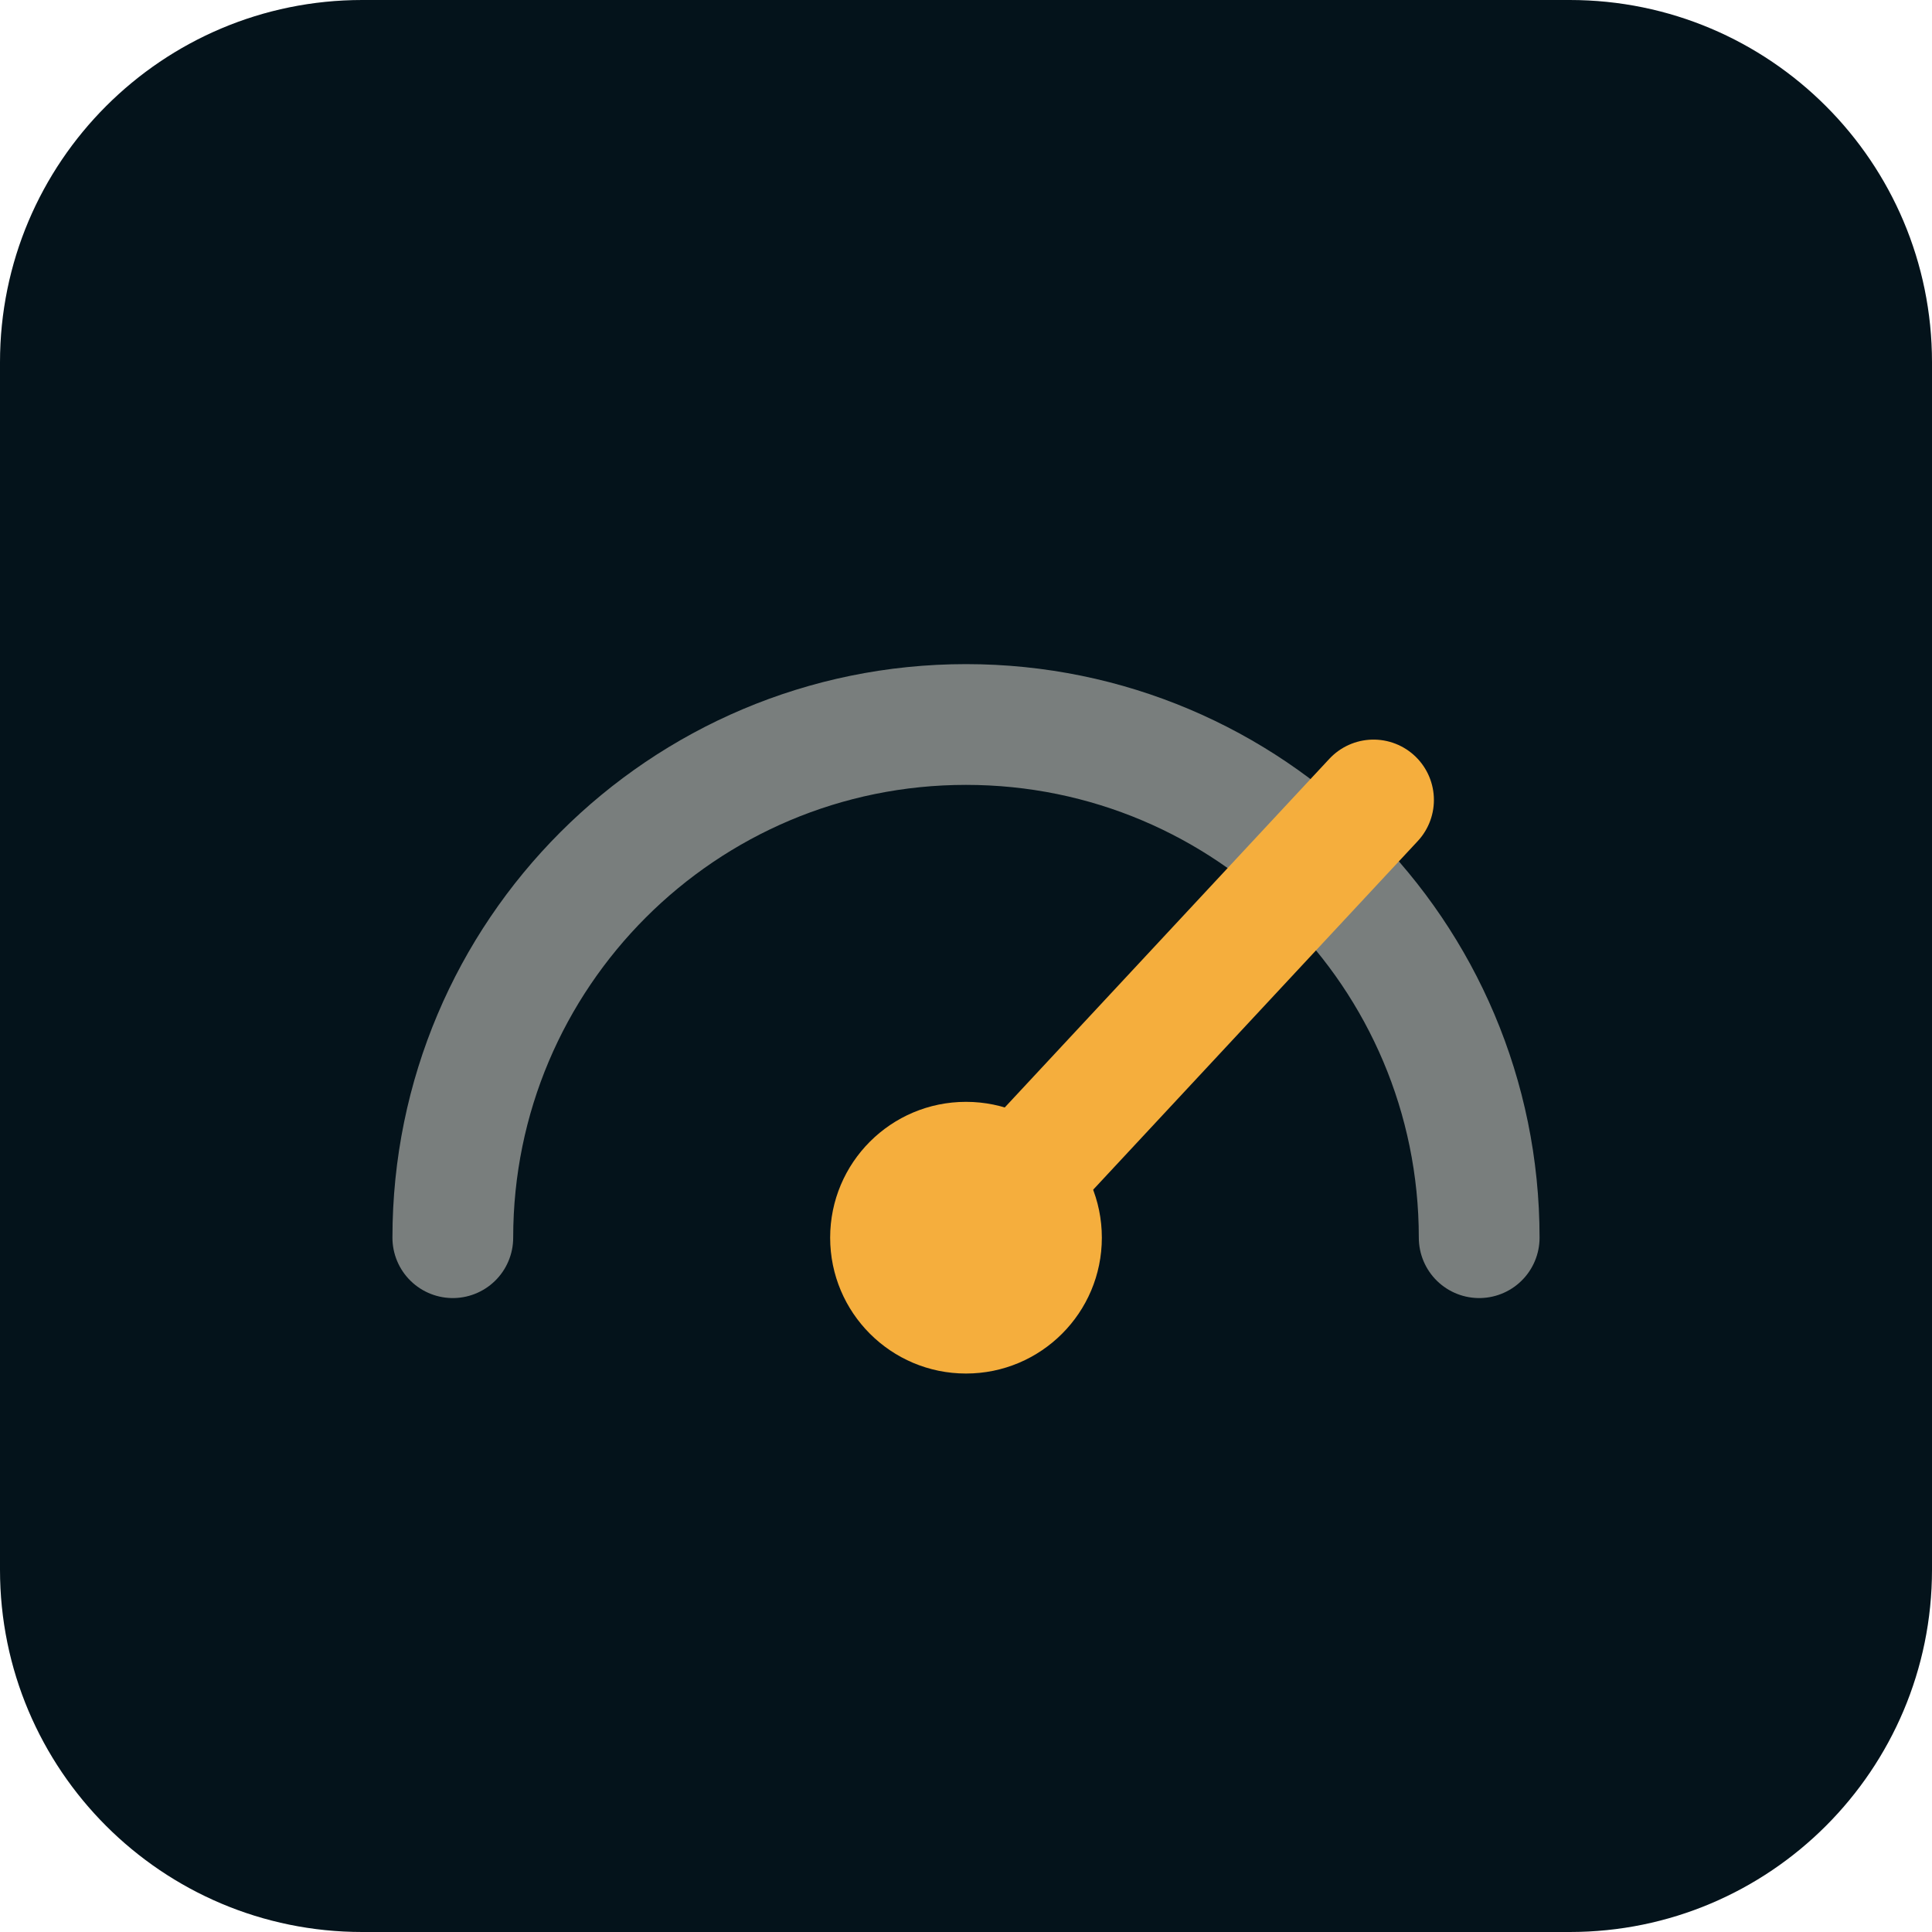
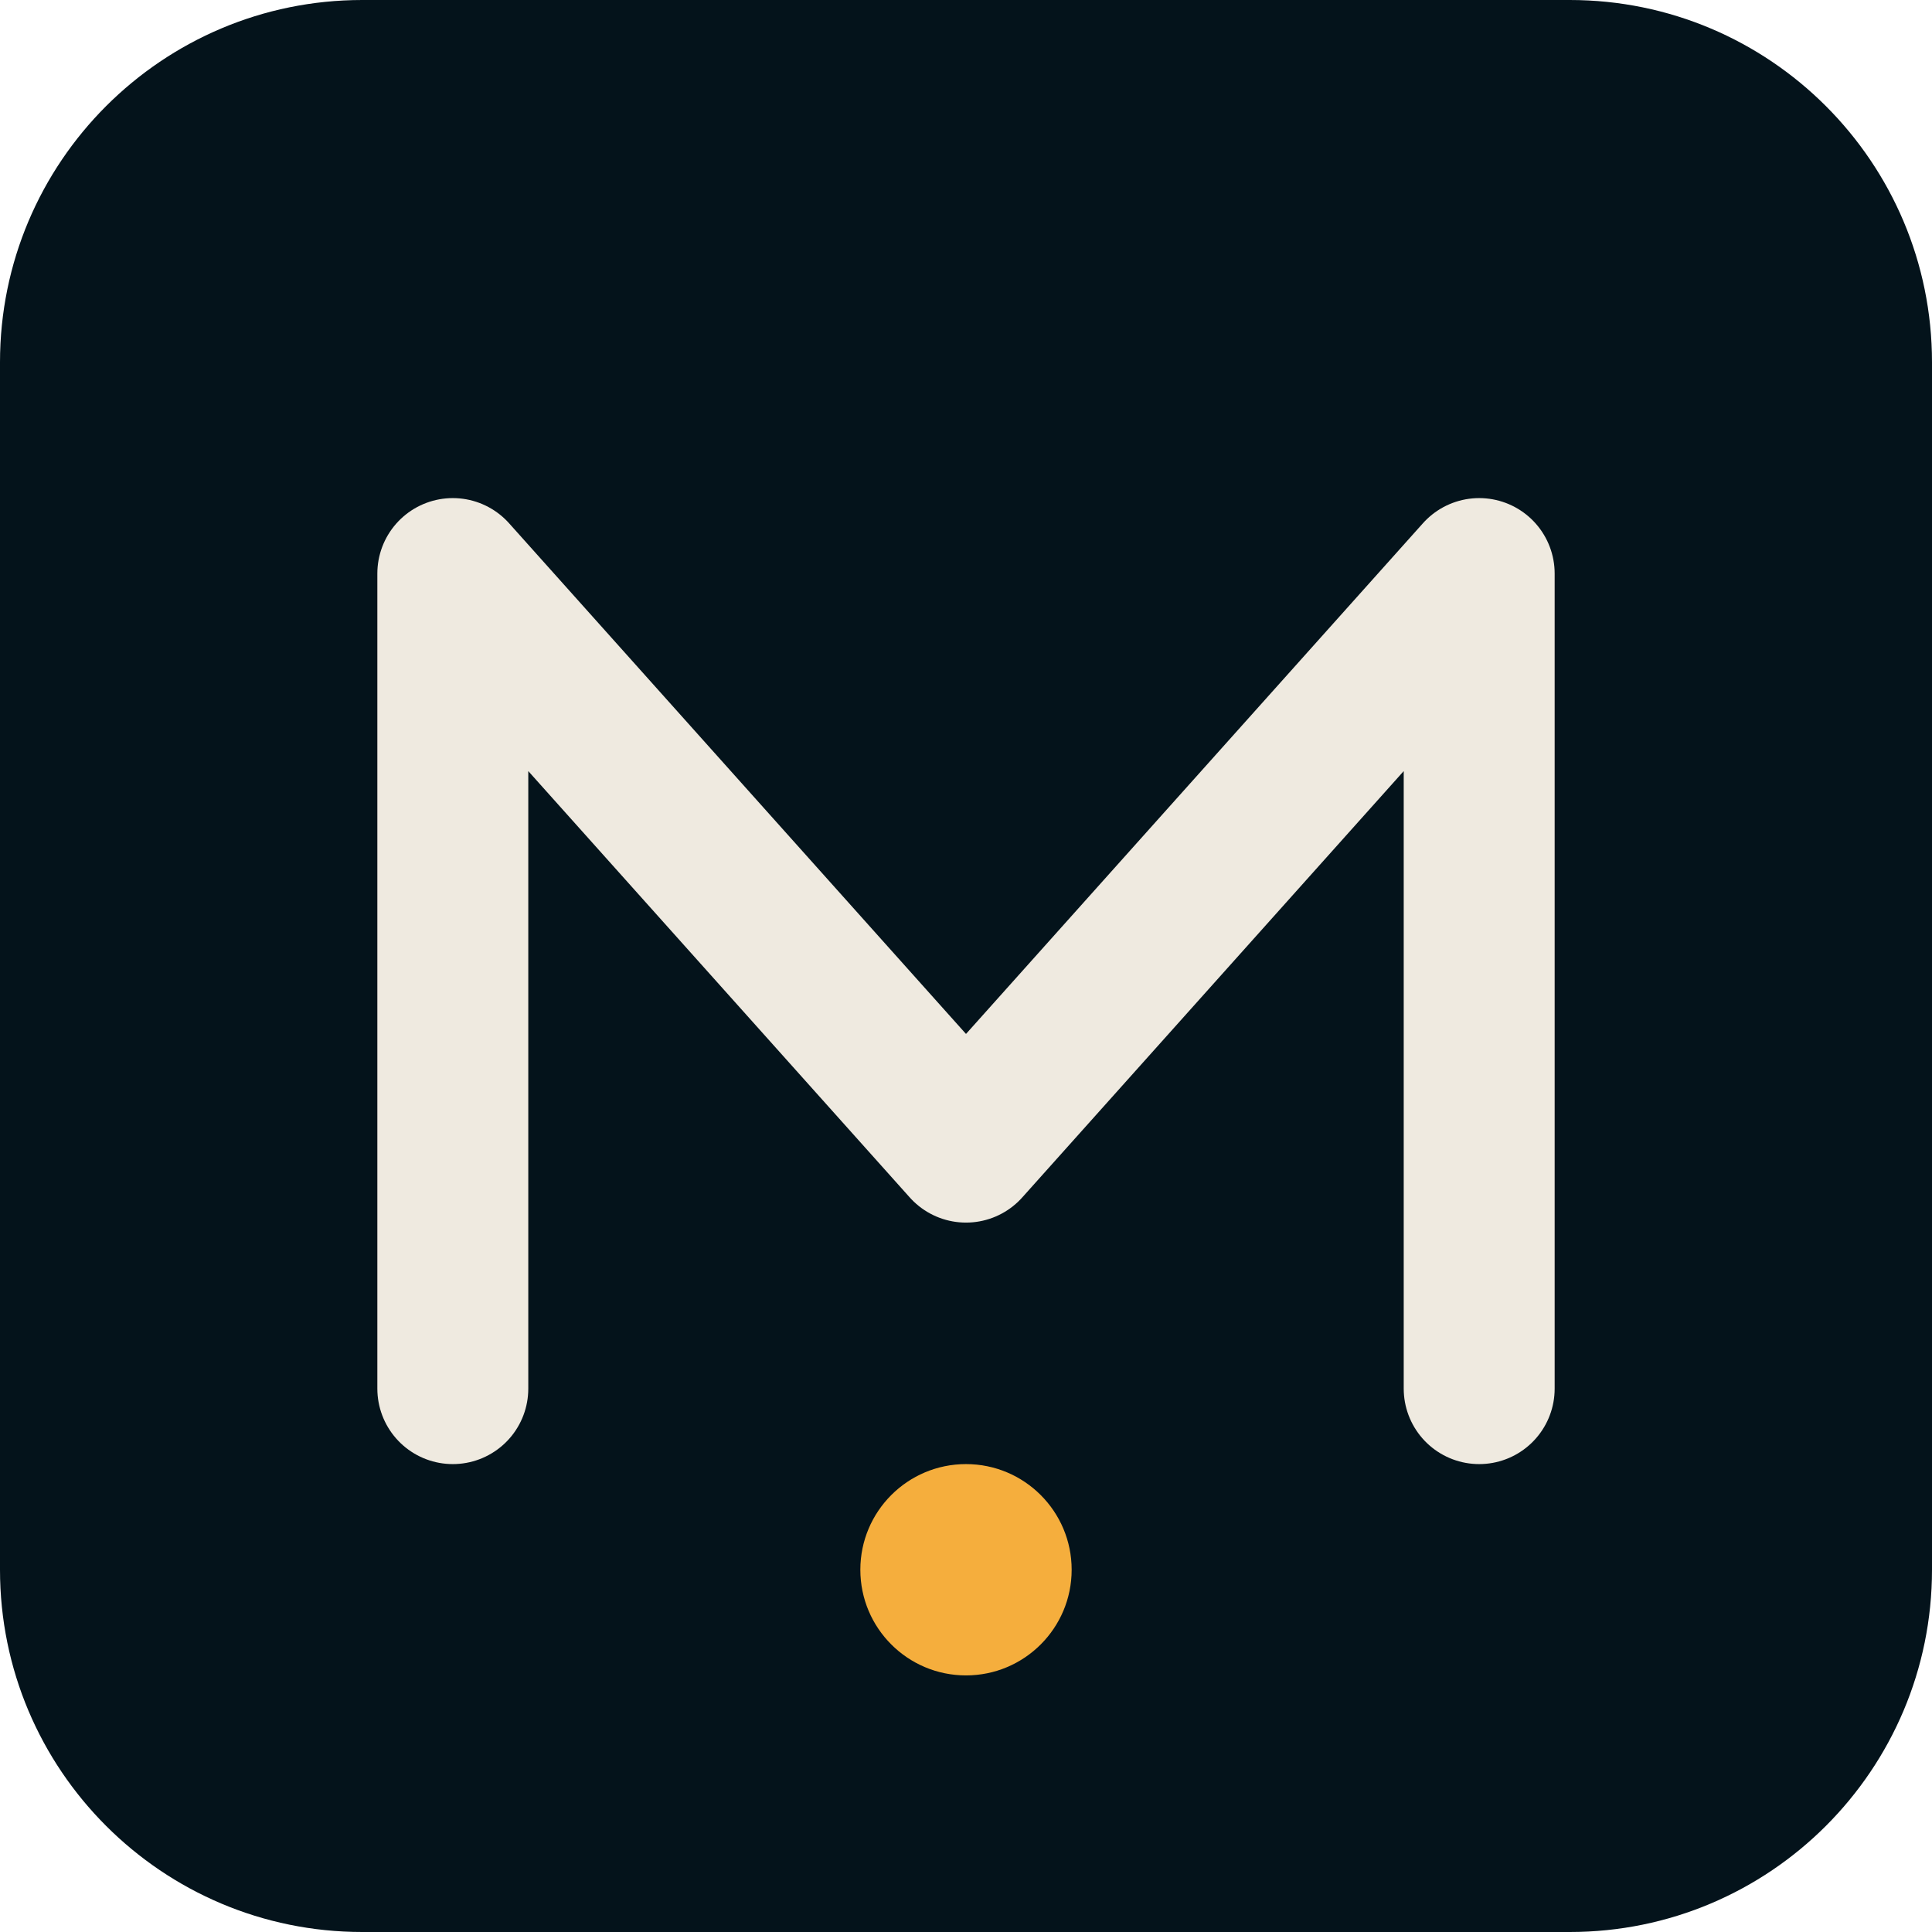
<svg xmlns="http://www.w3.org/2000/svg" viewBox="0 0 64 64">
  <rect width="64" height="64" rx="12" fill="#04131b" />
-   <path d="M15 41a17 17 0 0 1 34 0" fill="none" stroke="#efeae0" stroke-opacity=".5" stroke-width="4" stroke-linecap="round" />
-   <path d="M32 41 45.5 26.5" stroke="#f5ae3d" stroke-width="4" stroke-linecap="round" />
-   <circle cx="32" cy="41" r="4.5" fill="#f5ae3d" />
+   <path d="M15 46V19l17 19 17-19v27" fill="none" stroke="#efeae0" stroke-width="5" stroke-linecap="round" stroke-linejoin="round" />
+   <circle cx="32" cy="52" r="3.5" fill="#f5ae3d" />
</svg>
